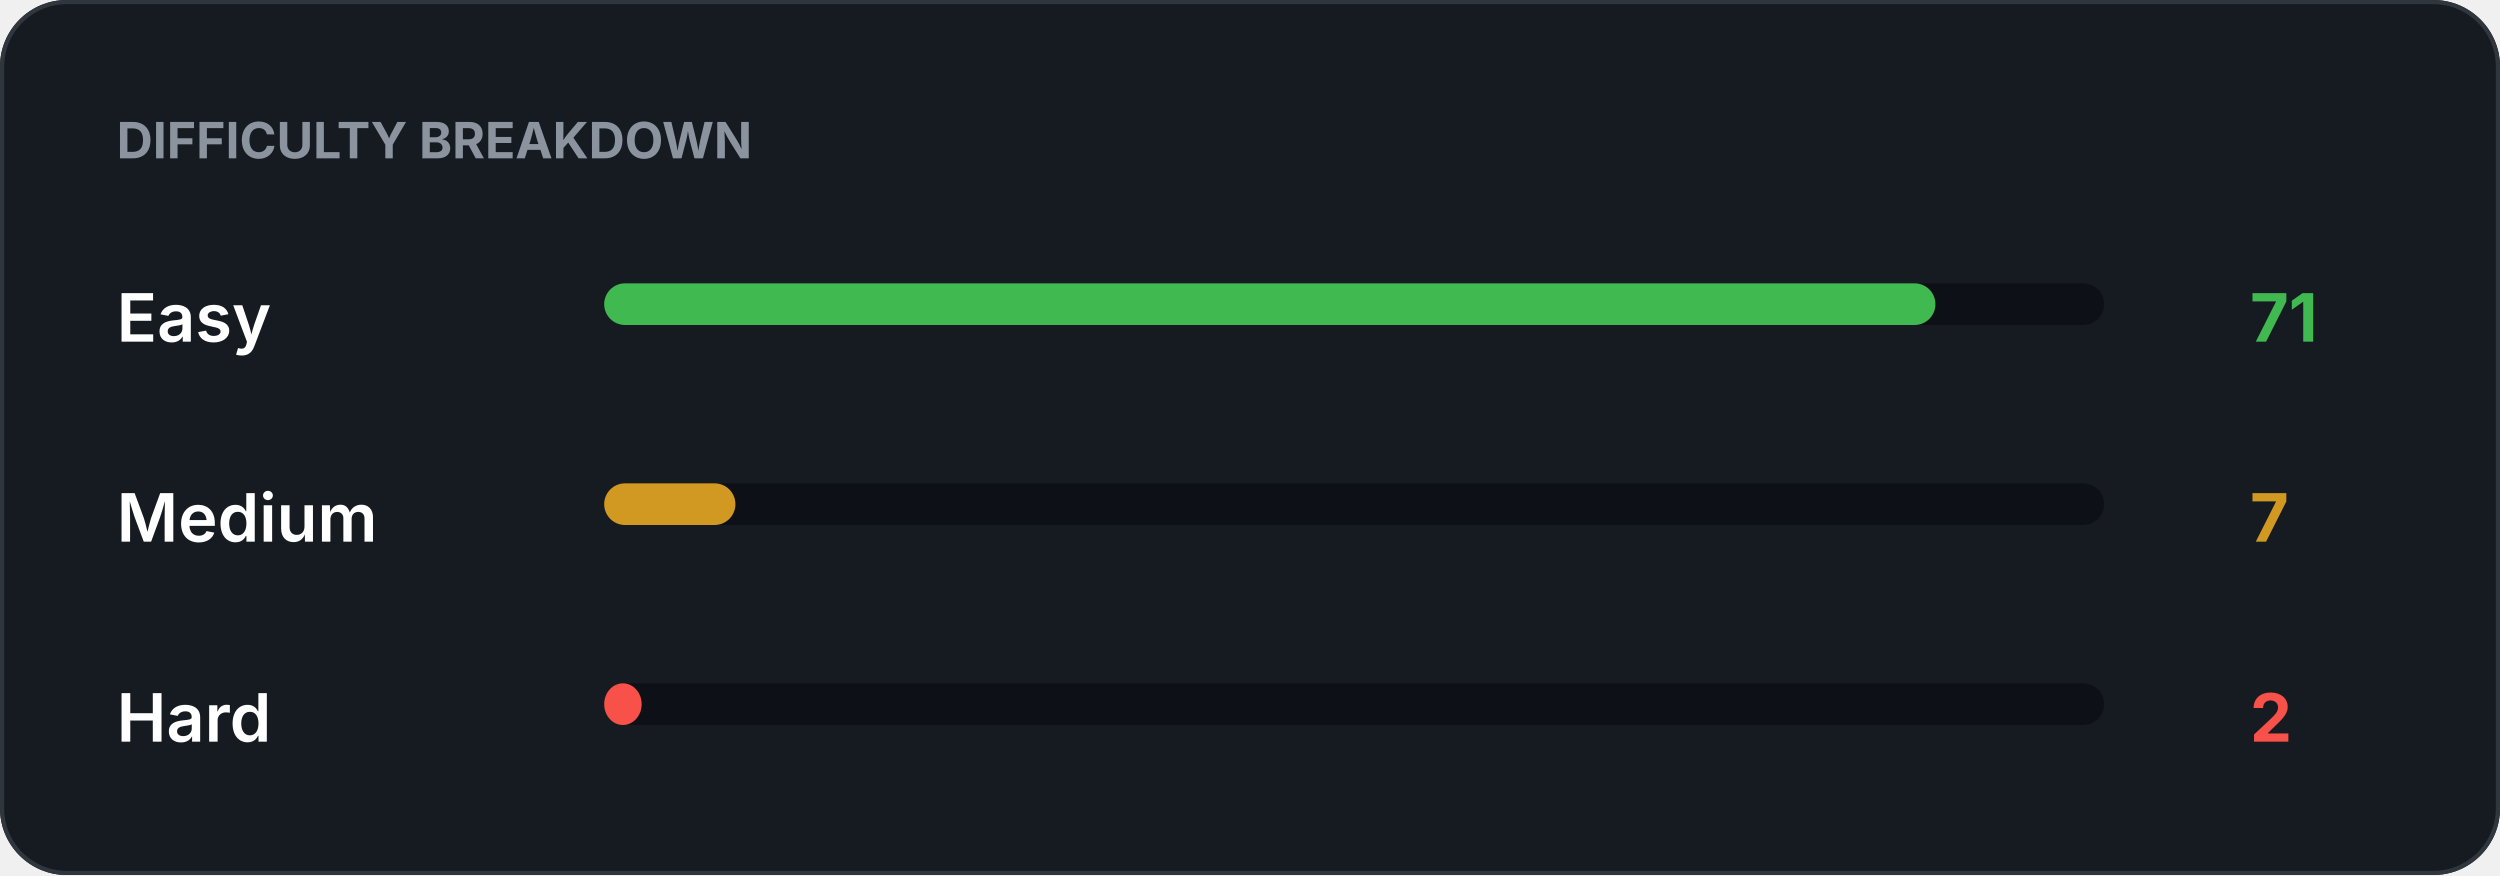
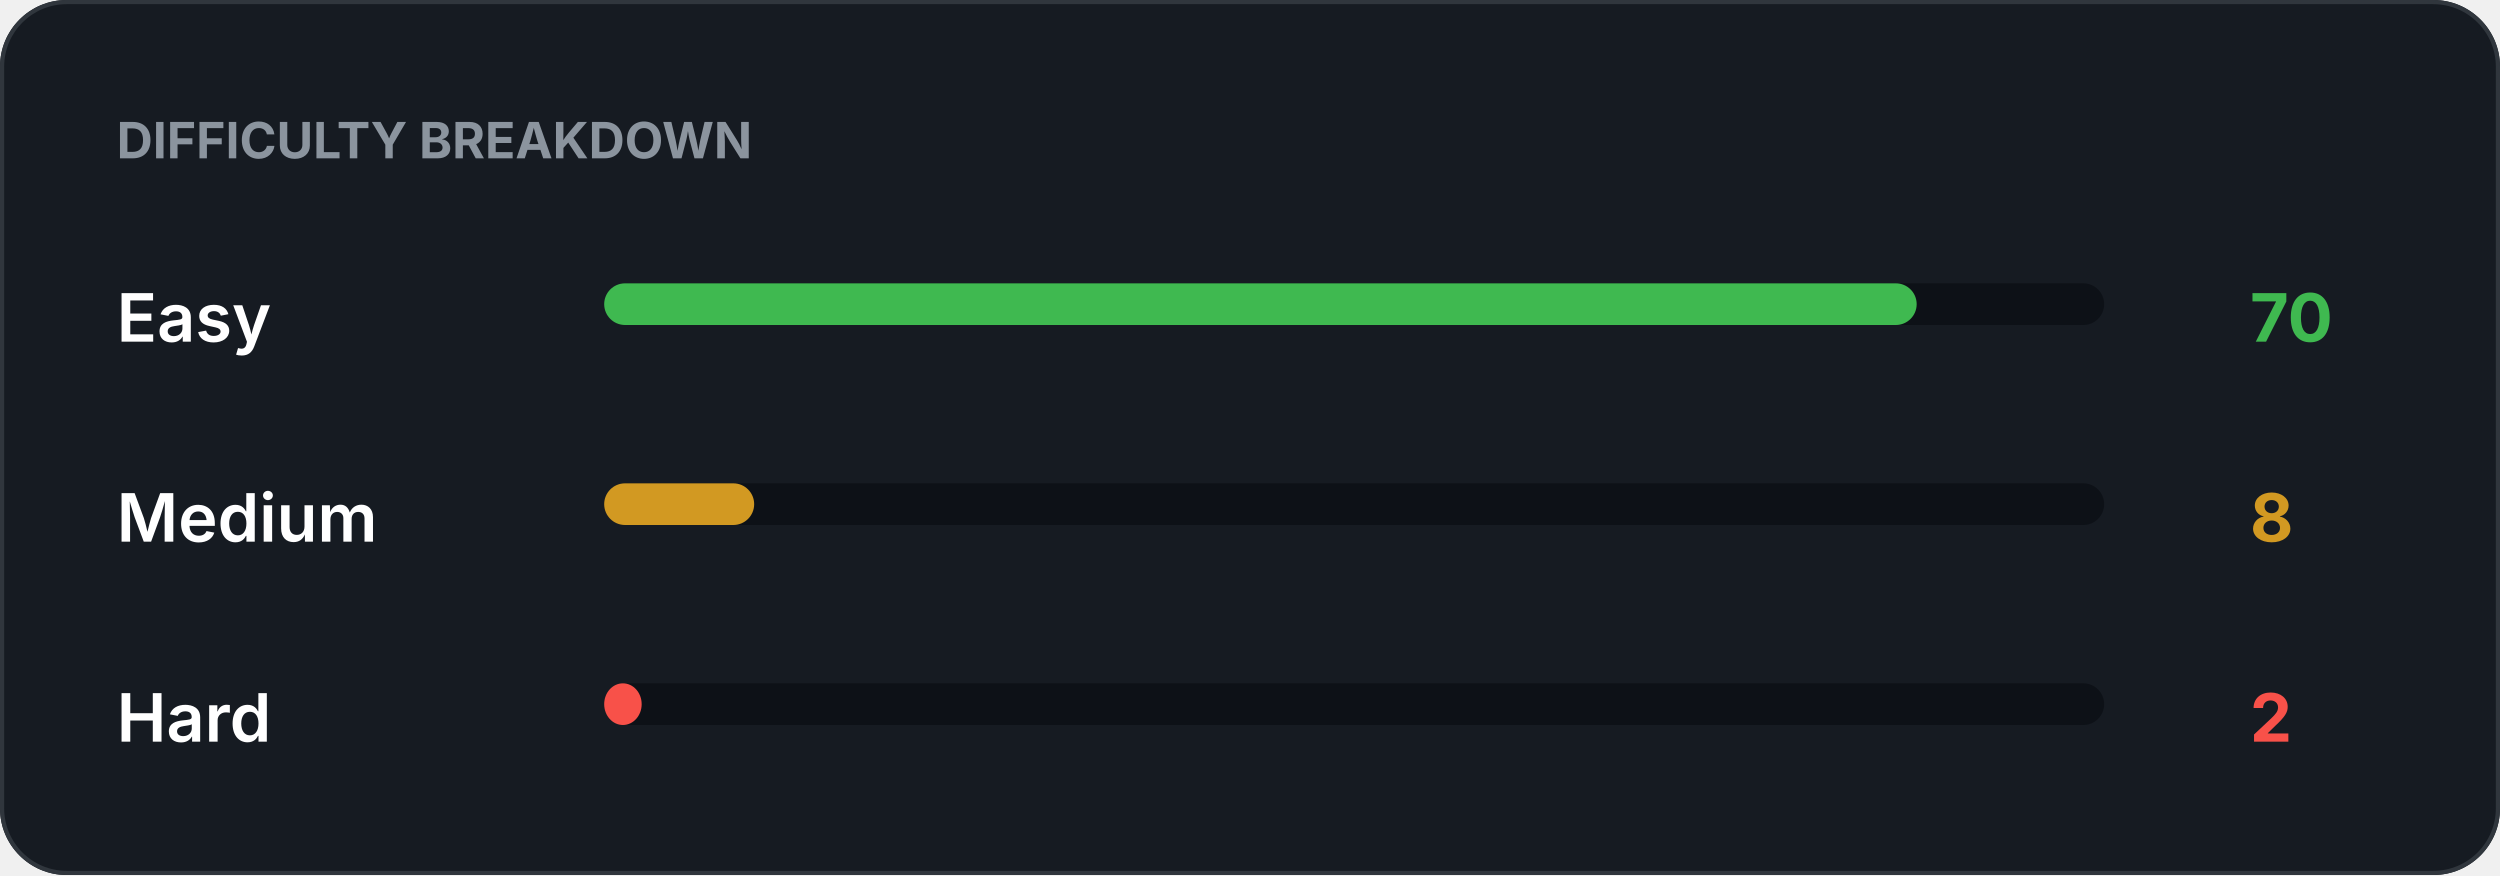
<svg xmlns="http://www.w3.org/2000/svg" width="600" height="210" viewBox="0 0 600 210">
  <rect width="100%" height="100%" rx="16" fill="#161B22" />
  <rect x="0.5" y="0.5" width="599" height="209" rx="15.5" fill="none" stroke="#30363D" />
  <text x="28" y="38" fill="#8B949E" font-family="-apple-system,BlinkMacSystemFont,Segoe UI,sans-serif" font-size="12" font-weight="700">DIFFICULTY BREAKDOWN</text>
  <text x="28" y="82" fill="#FFFFFF" font-family="-apple-system,BlinkMacSystemFont,Segoe UI,sans-serif" font-size="16" font-weight="600">Easy</text>
-   <text x="540" y="82" fill="#3FB950" font-family="-apple-system,BlinkMacSystemFont,Segoe UI,sans-serif" font-size="16" font-weight="700">71</text>
+   <text x="540" y="82" fill="#3FB950" font-family="-apple-system,BlinkMacSystemFont,Segoe UI,sans-serif" font-size="16" font-weight="700">70</text>
  <rect x="145" y="68" width="360" height="10" rx="5" fill="#0D1117" />
-   <rect x="145" y="68" width="319.5" height="10" rx="5" fill="#3FB950" />
+   <rect x="145" y="68" width="315.0" height="10" rx="5" fill="#3FB950" />
  <text x="28" y="130" fill="#FFFFFF" font-family="-apple-system,BlinkMacSystemFont,Segoe UI,sans-serif" font-size="16" font-weight="600">Medium</text>
-   <text x="540" y="130" fill="#D29922" font-family="-apple-system,BlinkMacSystemFont,Segoe UI,sans-serif" font-size="16" font-weight="700">7</text>
+   <text x="540" y="130" fill="#D29922" font-family="-apple-system,BlinkMacSystemFont,Segoe UI,sans-serif" font-size="16" font-weight="700">8</text>
  <rect x="145" y="116" width="360" height="10" rx="5" fill="#0D1117" />
-   <rect x="145" y="116" width="31.5" height="10" rx="5" fill="#D29922" />
+   <rect x="145" y="116" width="36.0" height="10" rx="5" fill="#D29922" />
  <text x="28" y="178" fill="#FFFFFF" font-family="-apple-system,BlinkMacSystemFont,Segoe UI,sans-serif" font-size="16" font-weight="600">Hard</text>
  <text x="540" y="178" fill="#F85149" font-family="-apple-system,BlinkMacSystemFont,Segoe UI,sans-serif" font-size="16" font-weight="700">2</text>
  <rect x="145" y="164" width="360" height="10" rx="5" fill="#0D1117" />
  <rect x="145" y="164" width="9.0" height="10" rx="5" fill="#F85149" />
</svg>
